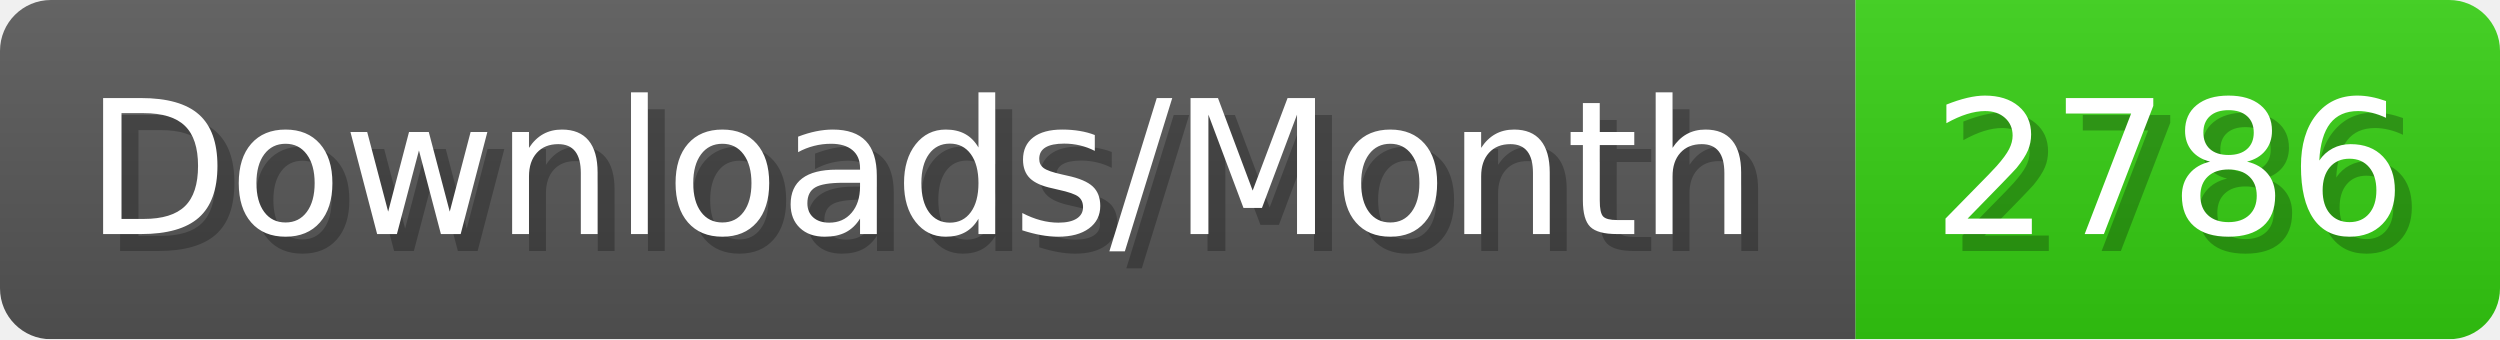
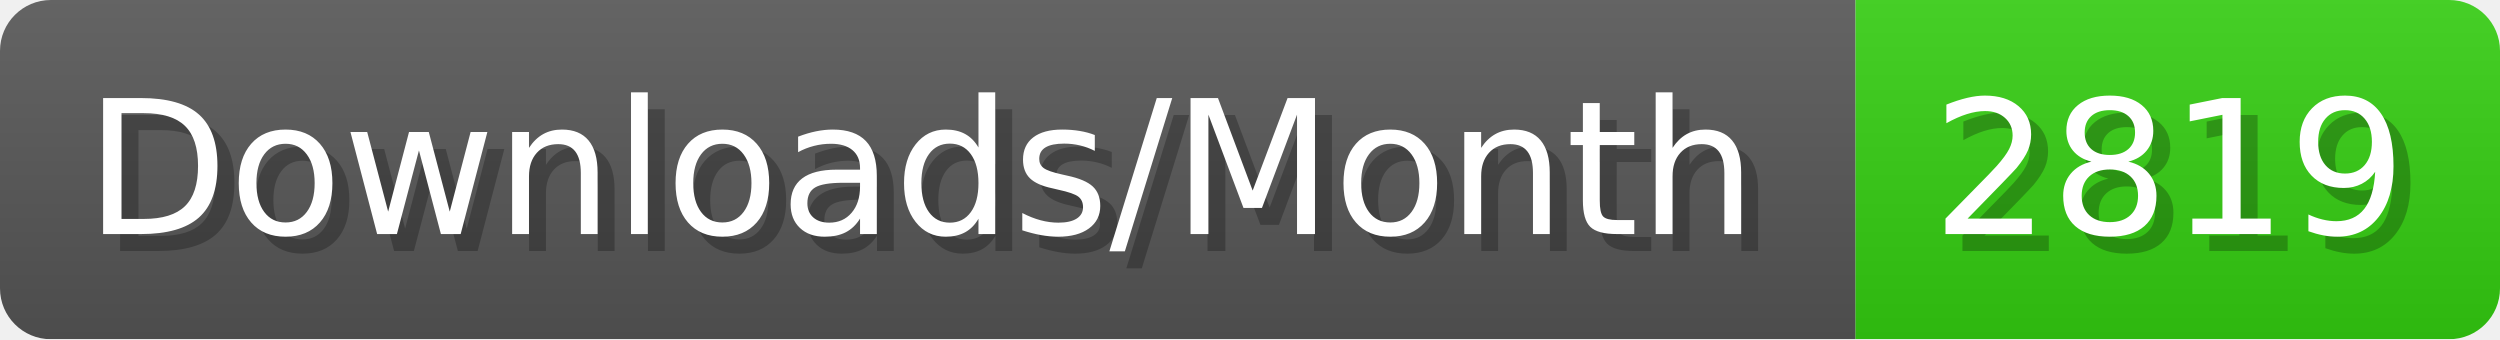
- <svg xmlns="http://www.w3.org/2000/svg" width="147.4" height="20" viewBox="0 0 1474 200" role="img" aria-label="Downloads/Month: 2786">
+ <svg xmlns="http://www.w3.org/2000/svg" width="147.4" height="20" viewBox="0 0 1474 200" role="img" aria-label="Downloads/Month: 2819">
  <linearGradient id="YlXUI" x2="0" y2="100%">
    <stop offset="0" stop-opacity=".1" stop-color="#EEE" />
    <stop offset="1" stop-opacity=".1" />
  </linearGradient>
  <mask id="JHhop">
    <rect width="1474" height="200" rx="30" fill="#FFF" />
  </mask>
  <g mask="url(#JHhop)">
    <rect width="1094" height="200" fill="#555" />
    <rect width="380" height="200" fill="#3C1" x="1094" />
    <rect width="1474" height="200" fill="url(#YlXUI)" />
  </g>
  <g aria-hidden="true" fill="#fff" text-anchor="start" font-family="Verdana,DejaVu Sans,sans-serif" font-size="110">
    <text x="60" y="148" textLength="994" fill="#000" opacity="0.25">Downloads/Month</text>
    <text x="50" y="138" textLength="994">Downloads/Month</text>
-     <text x="1149" y="148" textLength="280" fill="#000" opacity="0.25">2786</text>
-     <text x="1139" y="138" textLength="280">2786</text>
+     <text x="1149" y="148" textLength="280" fill="#000" opacity="0.25">2819</text>
+     <text x="1139" y="138" textLength="280">2819</text>
  </g>
</svg>
